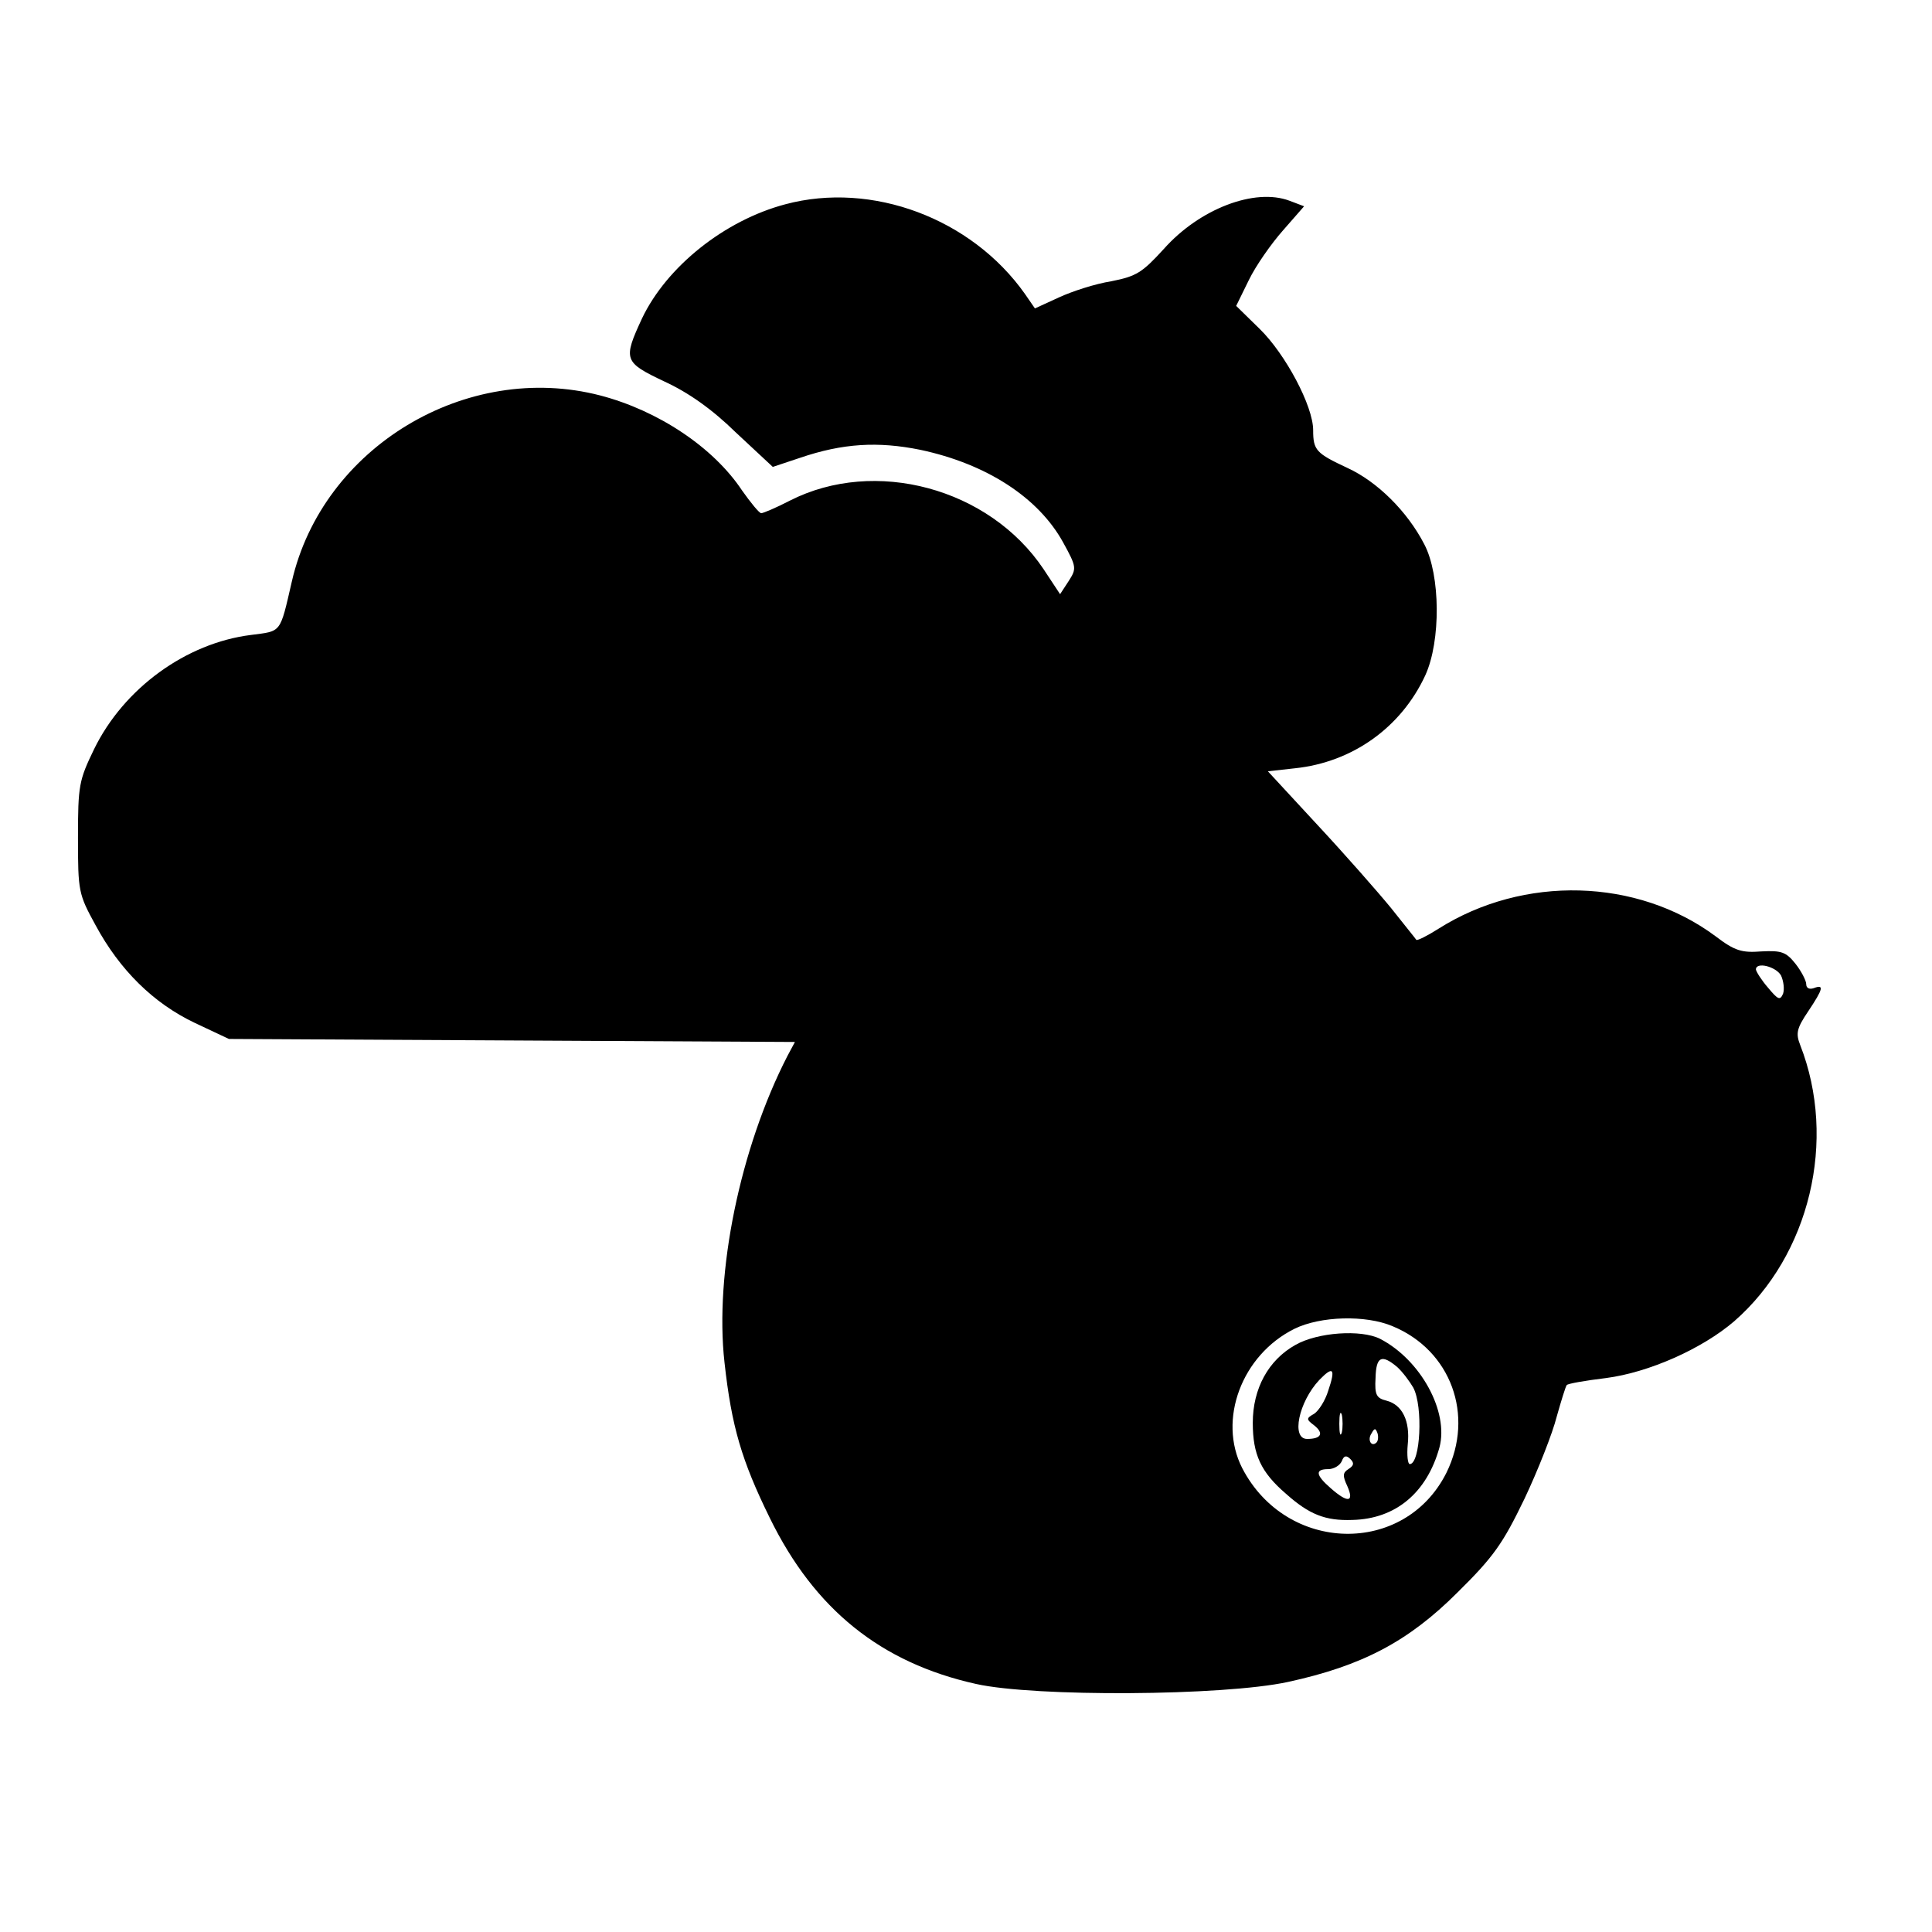
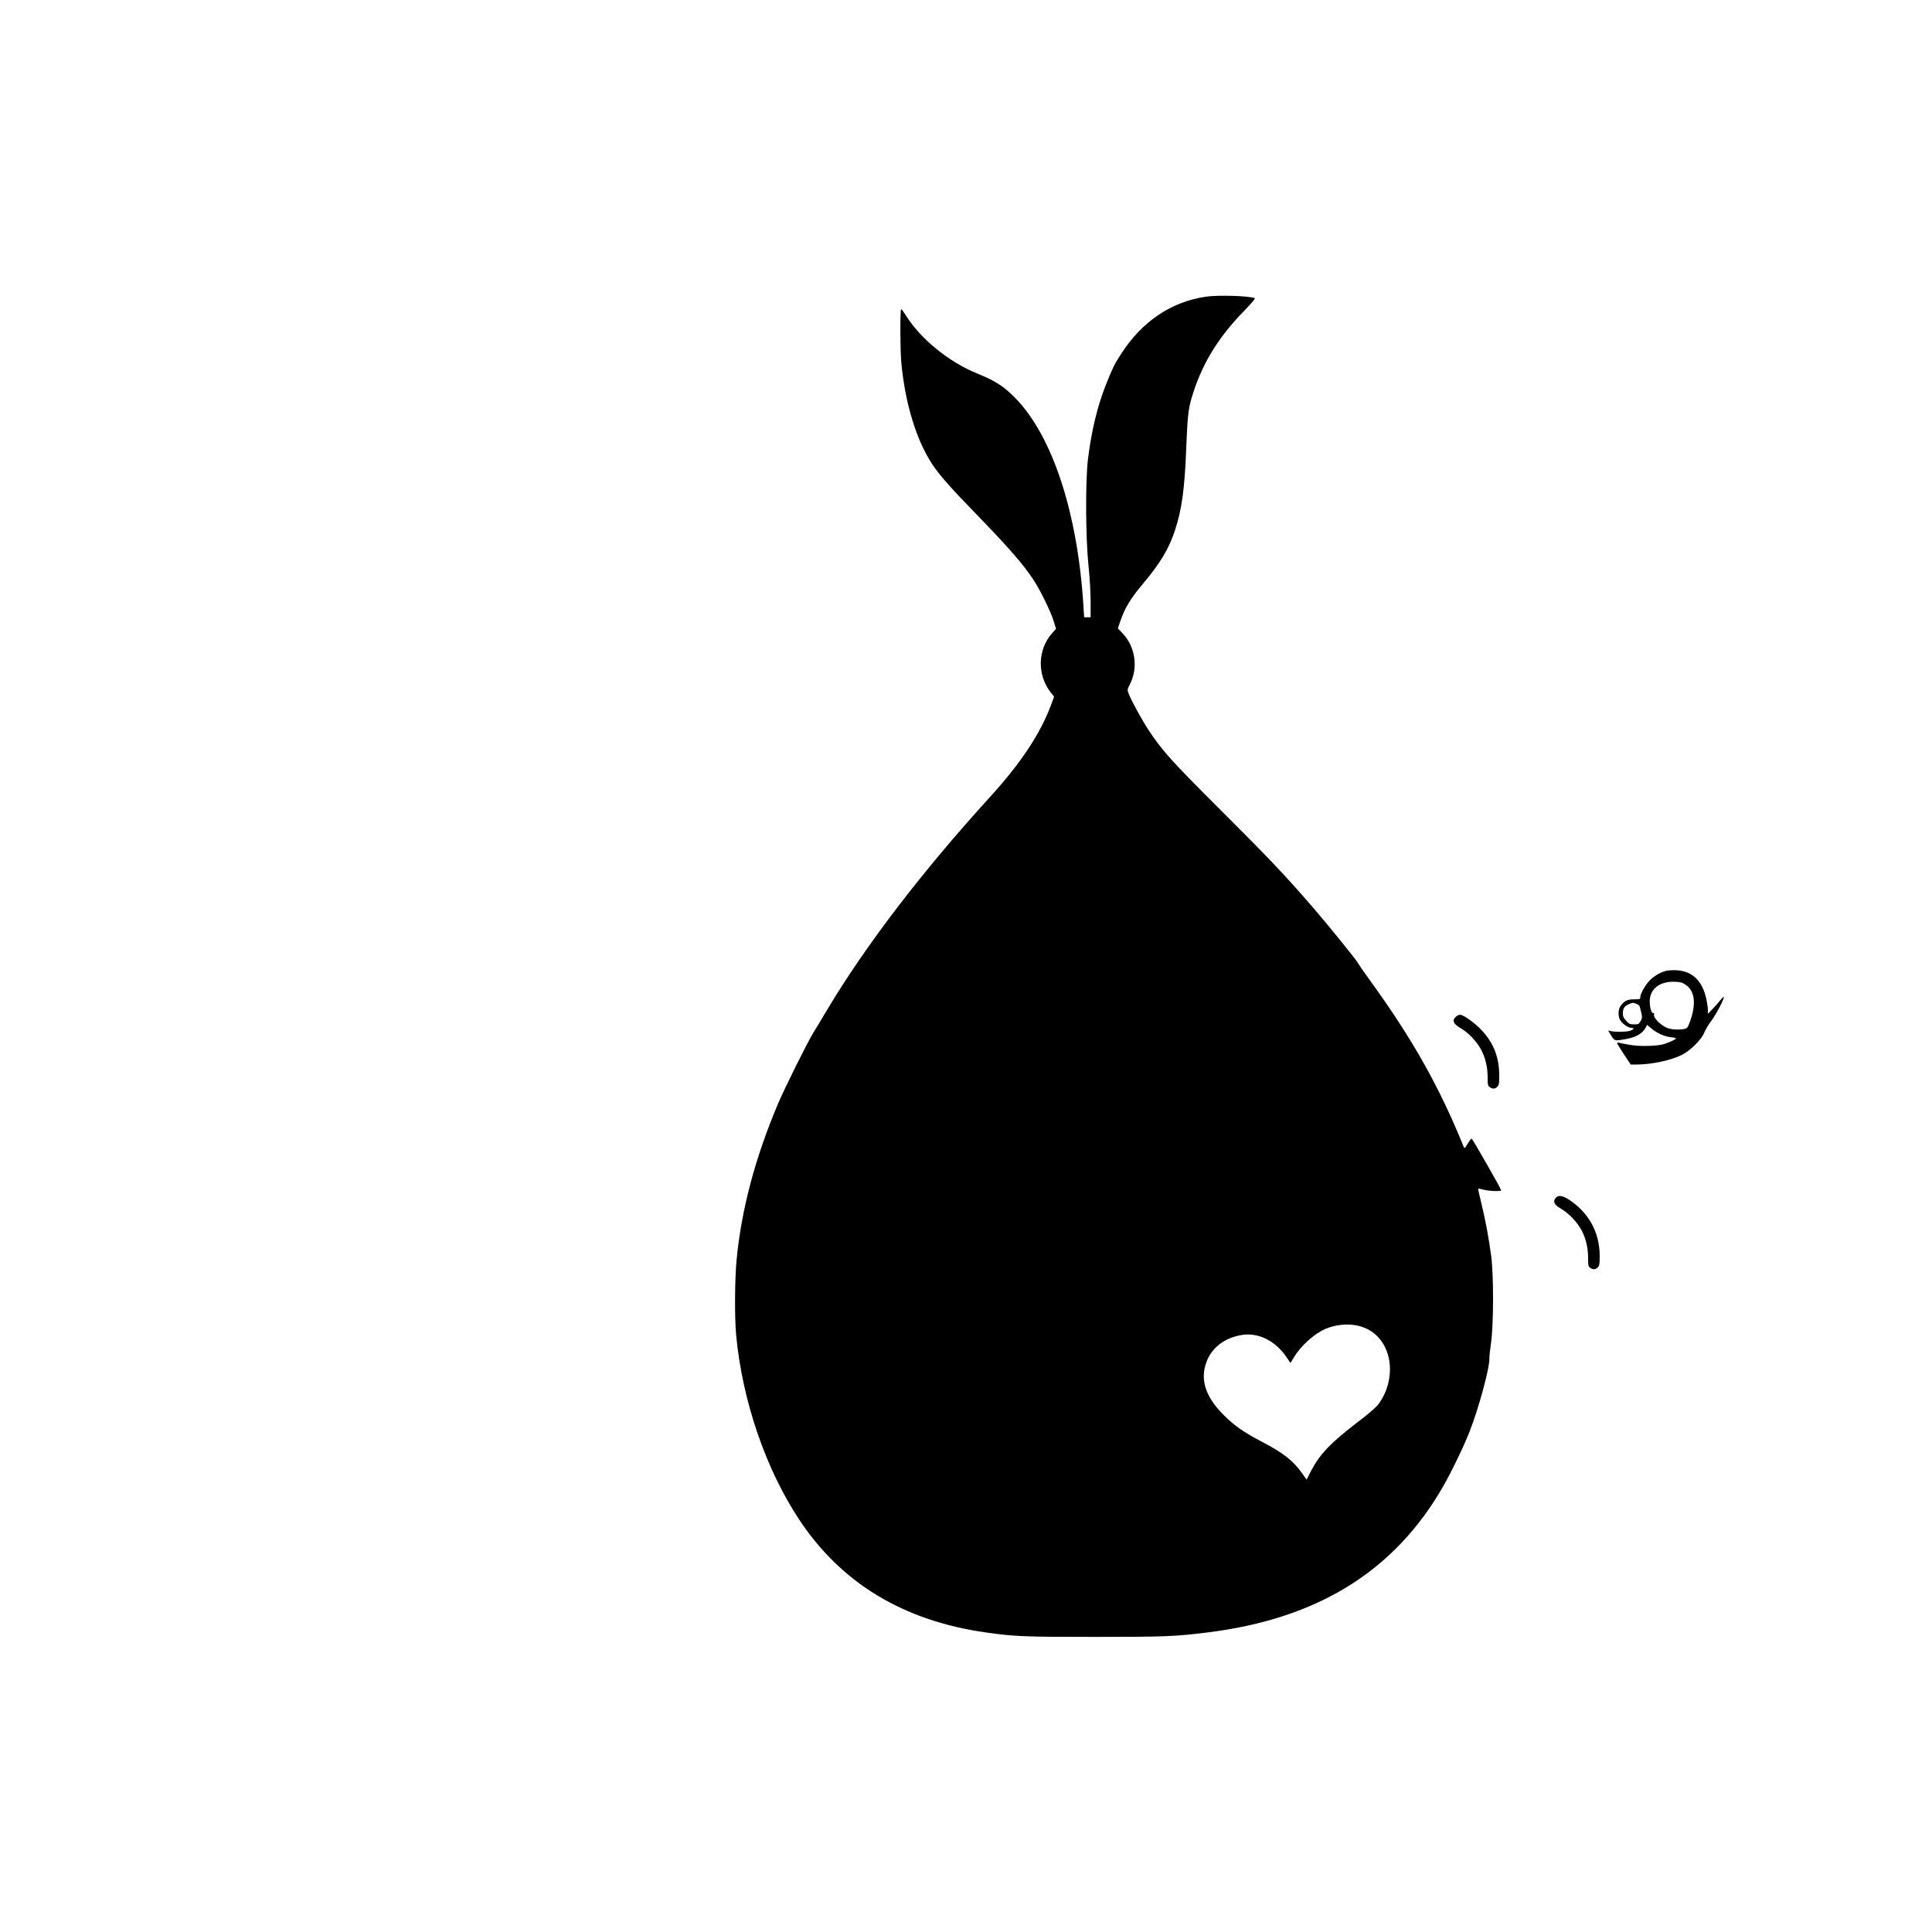
- <svg xmlns="http://www.w3.org/2000/svg" version="1" width="512" height="512" viewBox="0 0 384 384">
-   <path d="M156.1 40.6C144 43.8 132.5 53 127.6 63.3c-3.8 8.2-3.6 8.7 4.4 12.5 4.8 2.2 9.5 5.5 14.3 10.2l7.3 6.8L159 91c8.5-2.9 15.5-3.3 23.9-1.6 13.2 2.8 23.5 9.5 28.4 18.4 2.7 4.9 2.7 5.2 1.1 7.7l-1.7 2.6-3.3-5C196.6 97 173.9 90.9 157 99.5c-2.7 1.4-5.3 2.5-5.7 2.5-.4 0-2.1-2.1-3.8-4.5-5.7-8.6-16.7-15.9-28.2-18.9-26.6-6.9-55.2 10.3-61.3 37-2.4 10.4-2 9.8-8.1 10.6-12.9 1.6-25.3 10.6-31.2 22.7-3 6.2-3.2 7.2-3.2 17.6 0 10.7.1 11.2 3.5 17.4 4.8 8.9 11.5 15.5 19.7 19.4l6.8 3.2 56.3.3 56.2.3-1.5 2.8c-9.4 18.3-14.5 43.1-12.5 60.9 1.4 12.7 3.4 19.5 9 30.9 8.9 18.2 22.1 28.8 41 33 11.6 2.6 49.1 2.4 62-.4 14.7-3.2 23.9-8 33.7-17.8 7.2-7.1 9-9.7 13.3-18.6 2.7-5.7 5.6-13.1 6.4-16.3.9-3.2 1.8-6.1 2-6.3.2-.3 3.7-.9 7.8-1.4 8.5-1.1 19.1-5.8 25.5-11.3 15-13.1 20.5-36 13.1-54.9-.9-2.3-.7-3.3 1.6-6.7 3-4.5 3.2-5.4 1.1-4.6-.9.3-1.5 0-1.5-.8 0-.7-1-2.6-2.1-4-1.9-2.4-2.8-2.7-6.8-2.5-3.9.3-5.3-.1-9.1-3-15.6-11.6-38.2-12.2-55.1-1.5-2.2 1.4-4.2 2.4-4.4 2.2-.1-.2-2.4-3-5-6.3-2.7-3.3-9.3-10.8-14.7-16.6l-9.8-10.6 5.4-.6c11.4-1.2 21.1-8.1 25.9-18.5 3.1-6.8 3-19.9-.2-26-3.4-6.6-9.4-12.5-15.3-15.2-6.2-2.9-6.8-3.5-6.8-7.5 0-4.8-5.5-15.1-10.6-20.1l-4.7-4.6 2.5-5.1c1.4-2.9 4.5-7.3 6.8-9.9l4.2-4.8-2.9-1.1c-6.9-2.6-17.9 1.6-25 9.6-4.3 4.7-5.4 5.4-10.4 6.4-3.2.5-7.8 2-10.4 3.2l-4.8 2.2-2-2.9c-10.6-15-30.4-22.4-47.6-17.8zM354 193.9c.5 1.1.7 2.7.4 3.6-.6 1.4-1 1.2-3-1.2-1.3-1.5-2.3-3.1-2.4-3.6 0-1.6 4-.6 5 1.2zm-77.2 69.7c11.6 4.8 16.3 17.7 10.7 29.1-8.3 16.6-31.8 16.1-40.6-.9-4.9-9.6-.1-22.5 10.4-27.7 5.1-2.5 14.1-2.8 19.5-.5z" />
-   <path d="M257.5 267.3c-5.4 3-8.5 8.7-8.5 15.5 0 6.3 1.6 9.8 6.6 14.1 4.6 4.1 7.8 5.4 13.2 5.2 8.6-.2 14.8-5.4 17.3-14.4 1.9-7.1-3.7-17.4-11.8-21.6-3.8-1.9-12.4-1.3-16.8 1.2zm20.2 4.4c1.1 1 2.5 2.9 3.2 4.1 2 3.8 1.4 15.2-.7 15.2-.4 0-.6-1.8-.4-3.9.5-4.7-1.1-7.9-4.2-8.7-2-.5-2.4-1.1-2.2-4.5.1-4.3 1.2-4.8 4.3-2.2zm-13.7 4.7c-.6 2-1.9 4-2.8 4.6-1.6.9-1.6 1.1 0 2.3 2 1.6 1.4 2.7-1.4 2.7-3.2 0-1.7-7.3 2.4-11.7 2.8-2.9 3.3-2.3 1.8 2.1zm2.7 8.3c-.3 1-.5.2-.5-1.7s.2-2.7.5-1.8c.2 1 .2 2.6 0 3.5zm6.9 2c-1 1-1.9-.5-1-1.8.6-1.1.8-1.1 1.2 0 .2.7.1 1.5-.2 1.8zM268 292c-1.1.7-1.2 1.3-.2 3.4 1.4 3.2.1 3.4-3.3.4-3-2.6-3.2-3.8-.5-3.8 1.1 0 2.3-.7 2.7-1.6.4-1.1.9-1.2 1.7-.4.8.8.7 1.3-.4 2z" />
+ <svg xmlns="http://www.w3.org/2000/svg" version="1" width="2666.667" height="2666.667" viewBox="0 0 2000 2000">
+   <path d="M1248.5 307.1c-35.9 5.2-66.1 25.5-87.7 58.9-7 10.7-8.5 13.8-15.2 30.3-9.3 23-15.6 48.8-19.3 78.7-2.8 22.4-2.5 82 .5 110.5 1.3 12.5 2.2 27.6 2.2 37.2V639H1122.3l-.7-11.3c-6-97.2-32.2-176.9-71.1-216.2-11.6-11.8-20.5-17.4-39-24.9-29.2-11.8-59-36.1-74-60.5-2.1-3.3-4.2-6.1-4.6-6.1-1.2 0-1.1 41.1.1 55 3.8 41.7 15.3 79.9 31.7 105 7.5 11.4 18.2 23.7 43.5 49.7 36.1 37.3 50.2 53.3 61.5 70.3 6.9 10.4 17.7 32.4 20.9 42.5l2.6 8.4-4.2 4.8c-14.8 16.7-15.5 42.5-1.6 60.7l3.8 4.8-3.2 8.7c-11.2 29.9-31.2 60-63.2 95.2-70.4 77.3-128.7 153.6-168.4 220-5.3 9-11.7 19.5-14.1 23.4-6.2 9.9-29.7 57.2-37.1 74.5-23.7 56.3-37.7 109.2-42.7 161.4-1.9 19.9-2.1 59.5-.5 77.1 6.3 68.1 30.6 139.3 65.6 192 43.5 65.5 107.7 104.3 192.9 116.4 29.6 4.2 39.3 4.6 112.5 4.6 73 0 83.1-.4 117-4.6 114-14.1 193.6-63.4 244-151.3 8.3-14.4 21.7-42.2 27.3-56.6 9.7-24.8 21-66.7 20.5-76-.1-1.4.7-8.8 1.8-16.5 2.6-19.6 2.7-68.7.1-89-2.5-19-6.1-38.2-10.3-55.3-2-7.9-3.4-14.5-3.2-14.7.1-.2 2.8.3 5.8 1.1 5.7 1.5 18 1.9 18 .6-.1-1.6-29.7-53.4-30.6-53.5-.5 0-2.3 2.3-4.1 5.3-3.1 5.1-3.3 5.2-4.2 2.9-25-61.6-52.6-110.8-96.1-170.9-7-9.6-12.9-18.2-13.2-19-.9-2.3-29.5-37.7-45.7-56.5-28.8-33.4-46.1-51.7-95.6-101-51.4-51.3-61-61.9-75.1-83.1-7.3-11.1-17.7-30-20.9-38.1-1.7-4.2-1.7-4.3 1.3-10.2 8.6-17.2 5.5-38.4-7.6-52.4l-5-5.2 2.3-6.8c4.7-14 10.9-24.2 23.2-38.8 18.1-21.4 27.5-37 33.7-56.1 7.1-21.7 10-43.1 11.6-85.3 1.2-30.5 2.1-39.3 5.1-50 10.2-35.2 26.9-63.2 55.3-92.2 7.8-8.1 11.4-12.4 10.5-12.7-6.5-2.4-38.1-3.3-50.4-1.5zM1404 1372c17.1 3.2 29.3 15.3 33.5 33.1 3.8 16.4-.4 35.5-11.1 49.2-2 2.6-10.7 10.1-19.3 16.6-29.3 22.3-40.6 34.1-49.7 51.4l-4.8 9.4-4.7-6.6c-9.2-13-19.5-21.1-41.4-32.5-18.8-9.8-28.7-16.7-40-28-18.7-18.8-24.4-36.5-17.5-54.9 5.6-14.9 19-25 36.9-27.8 17-2.6 34.7 6.3 46 23.2l4 5.9 3.7-6.1c7.2-12 21.2-24.5 32.9-29.4 9.5-4 21.7-5.4 31.5-3.5zM1724.7 1005c-5.6 1.5-11 4.5-16.1 9.1-4.7 4.3-10.6 14.5-10.6 18.3 0 2-.5 2.1-6.4 2.1-7 0-10 1.5-14 6.9-2.8 3.7-2.8 11.6.1 15.4 2.7 3.7 8.1 7.2 10.9 7.2 3.6 0 2.9 1.7-1.3 3.1-3.9 1.2-14.6 1.4-19.6.3l-2.9-.6 1.7 2.9c4.7 8 4.4 7.9 13.4 6.5 12.6-1.8 20.3-5.8 23.7-12.5l1.5-2.8 4.2 3.6c5.6 4.8 13.8 8.6 20.3 9.2 3 .3 5.4.9 5.4 1.3 0 .8-6.3 3.8-12 5.7-7.3 2.3-25 2.8-36 .9-5.2-.9-10.3-1.9-11.2-2.2-1-.3-1.8-.1-1.8.4s3.2 5.7 7 11.5l7.1 10.7h6.2c15.8-.1 35.4-4.3 47-10.1 8.6-4.4 19.9-15.6 22.8-22.6 1.3-3.2 4.5-8.7 7.3-12.3 5-6.6 14.1-23.9 13-24.9-.3-.3-1.7 1-3.2 2.9-1.4 1.9-5 6-7.9 9l-5.3 5.5v-4c0-2.2-.7-7.1-1.5-10.8-4-19.2-14.5-29.4-30.9-30.3-3.9-.2-8.8.1-10.9.6zm20.1 14.3c9.1 6 11.1 18 5.8 34.9-1.5 4.8-3.4 9.2-4.2 9.8-2.5 2.2-13.6 2.4-19.5.5-6.8-2.3-15.3-10.4-14.7-14 .3-1.6.1-2.2-.8-1.8-1.7.6-3.7-5.9-3.6-12.3.1-12.7 10.3-20.6 25.8-20.1 5.8.2 7.8.7 11.2 3zm-51 19.8c1.7.6 3.3 1.8 3.6 2.7 2.9 10.7 3 11.9.9 15.3-1.8 3.1-2.3 3.4-6.8 3.3-4.2 0-5.2-.5-8.1-3.7-2.8-3-3.4-4.5-3.4-7.9.1-5.1 1.5-7.2 6.1-9.2 4.2-1.9 3.9-1.8 7.7-.5z" />
+   <path d="M1507.7 1052.1c-4.9 3.8-3.5 7.7 4.1 12.1 8.1 4.6 17 14 21.5 22.5 4.5 8.7 6.7 17.9 6.7 29 0 7.3.2 8.4 2.2 9.7 3 2.1 5.4 2 7.8-.4 1.7-1.7 2-3.3 2-11.8 0-18.5-5.8-33.5-18.1-46.6-6.4-6.9-16.8-14.6-21.5-16-1.3-.4-3 .1-4.7 1.5zM1610.7 1239.8c-3.5 3.9-2 7.3 5.1 11.4 8.1 4.6 17 14 21.5 22.5 4.5 8.7 6.7 17.9 6.7 29 0 7.3.2 8.4 2.2 9.7 3 2.1 5.4 2 7.8-.4 1.7-1.7 2-3.3 2-11.8 0-24.5-11.5-45.3-32.4-58.7-6.1-3.9-10.4-4.5-12.9-1.7z" />
</svg>
